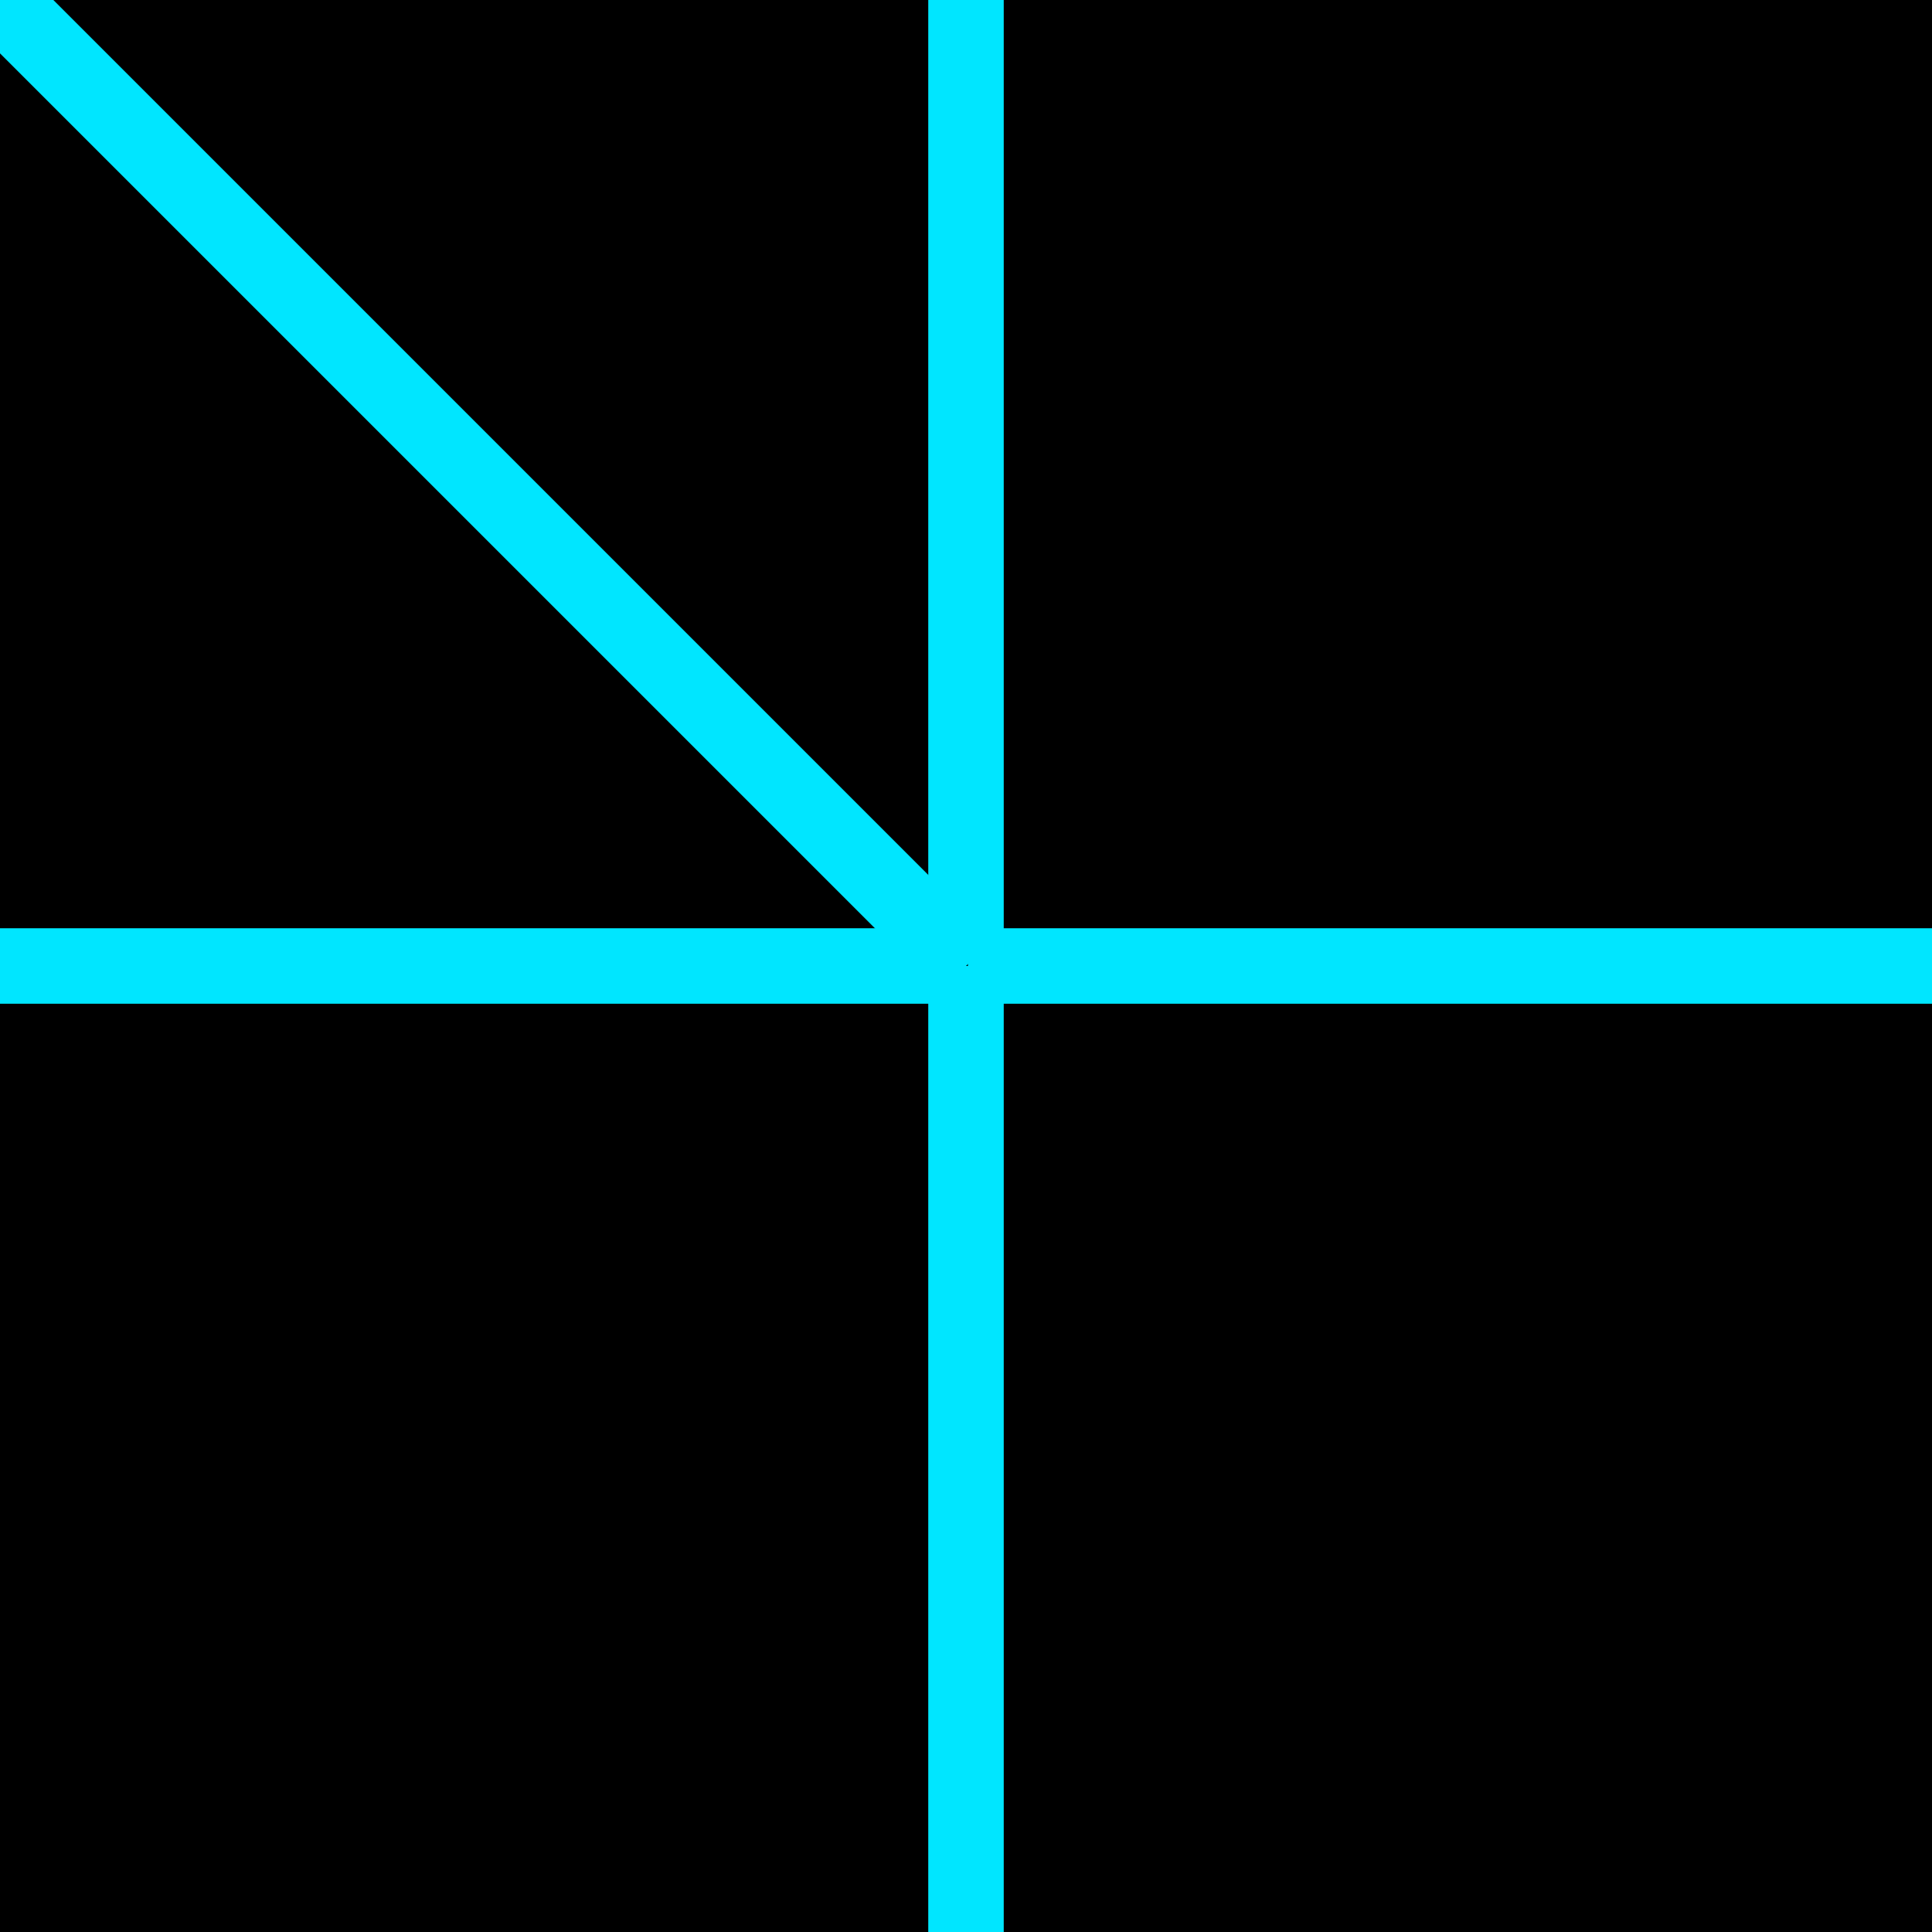
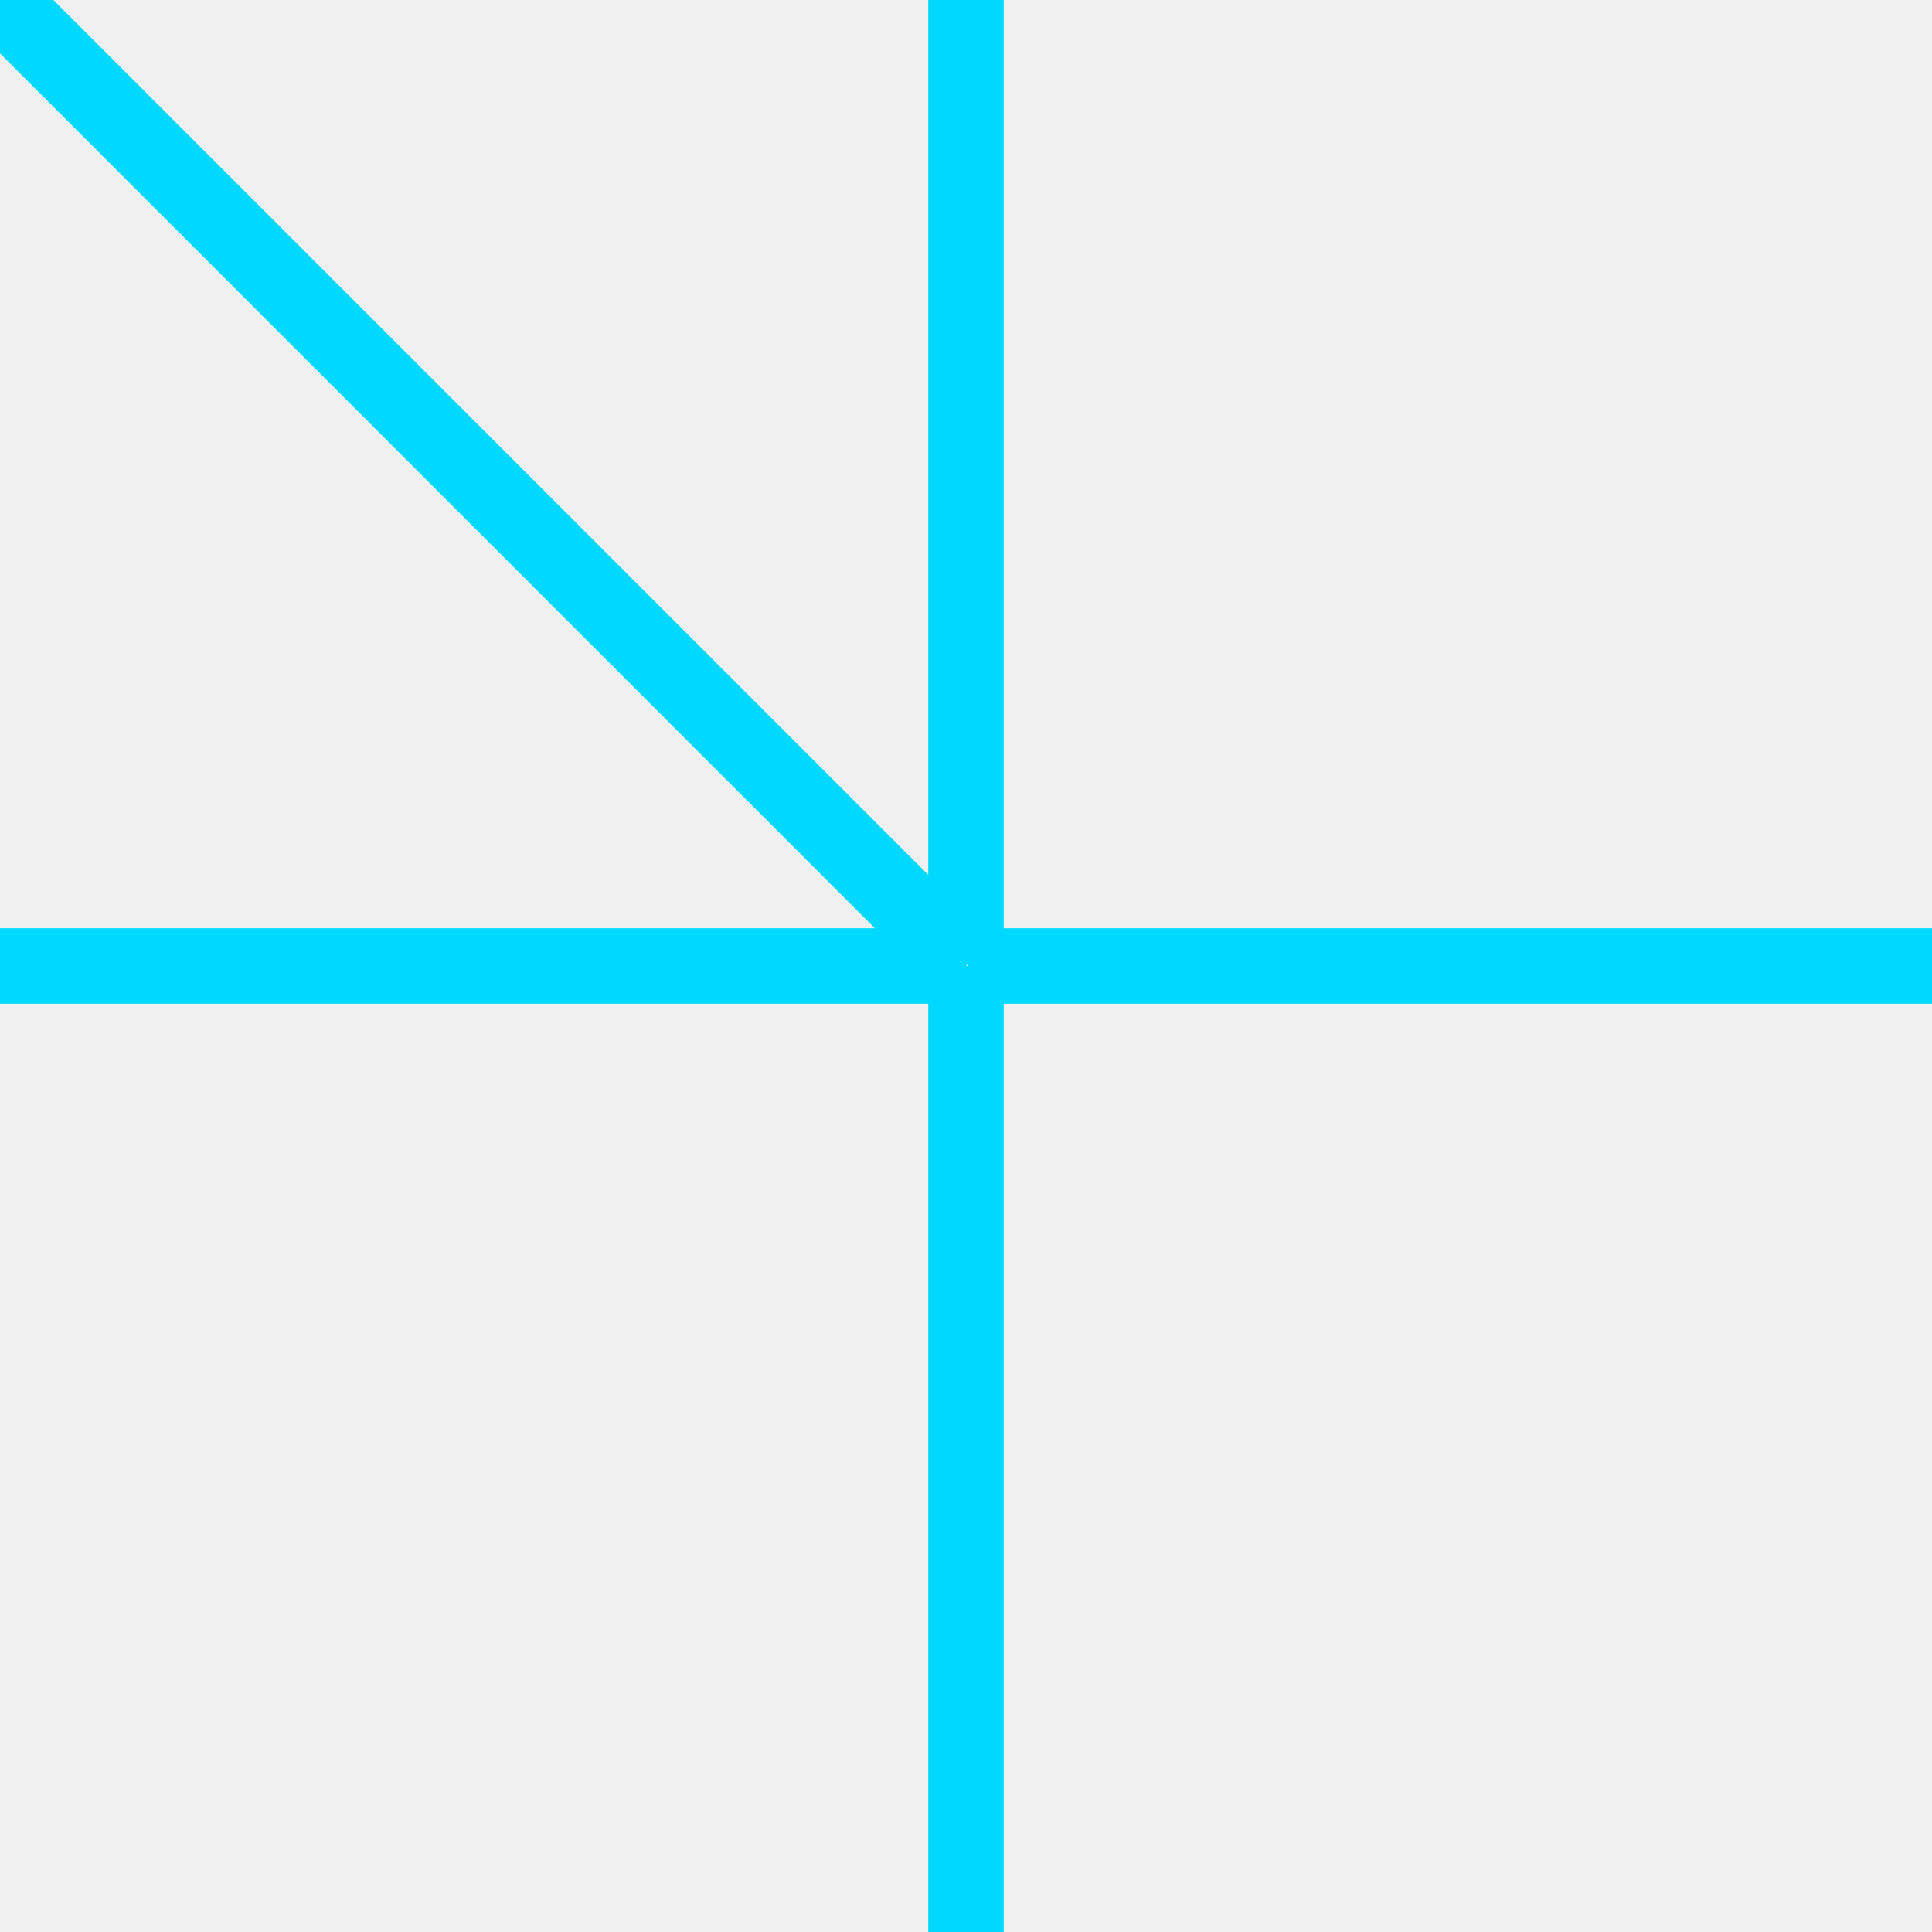
<svg xmlns="http://www.w3.org/2000/svg" width="256" height="256" viewBox="0 0 256 256" fill="none">
-   <g clip-path="url(#clip0_22_88)">
-     <rect width="256" height="256" fill="black" />
-     <path d="M128 -0.5V127.5" stroke="#00E6FF" stroke-width="10" />
-     <path d="M128 128V256" stroke="#00E6FF" stroke-width="10" />
-     <path d="M256.255 128L128.255 128" stroke="#00E6FF" stroke-width="10" />
-     <path d="M128 128L4.38125e-06 4.38125e-06" stroke="#00E6FF" stroke-width="10" />
-     <path d="M127.755 128L-0.245 128" stroke="#00E6FF" stroke-width="10" />
+   <g clip-path="url(#clip0_0_89)">
+     <path d="M128 -0.5V127.5" stroke="#00D9FF" stroke-width="10" />
+     <path d="M128 128V256" stroke="#00D9FF" stroke-width="10" />
+     <path d="M256.255 128L128.255 128" stroke="#00D9FF" stroke-width="10" />
+     <path d="M128 128L4.38125e-06 4.38125e-06" stroke="#00D9FF" stroke-width="10" />
+     <path d="M127.755 128L-0.245 128" stroke="#00D9FF" stroke-width="10" />
  </g>
  <defs>
-     <clipPath id="clip0_22_88">
+     <clipPath id="clip0_0_89">
      <rect width="256" height="256" fill="white" />
    </clipPath>
  </defs>
</svg>
